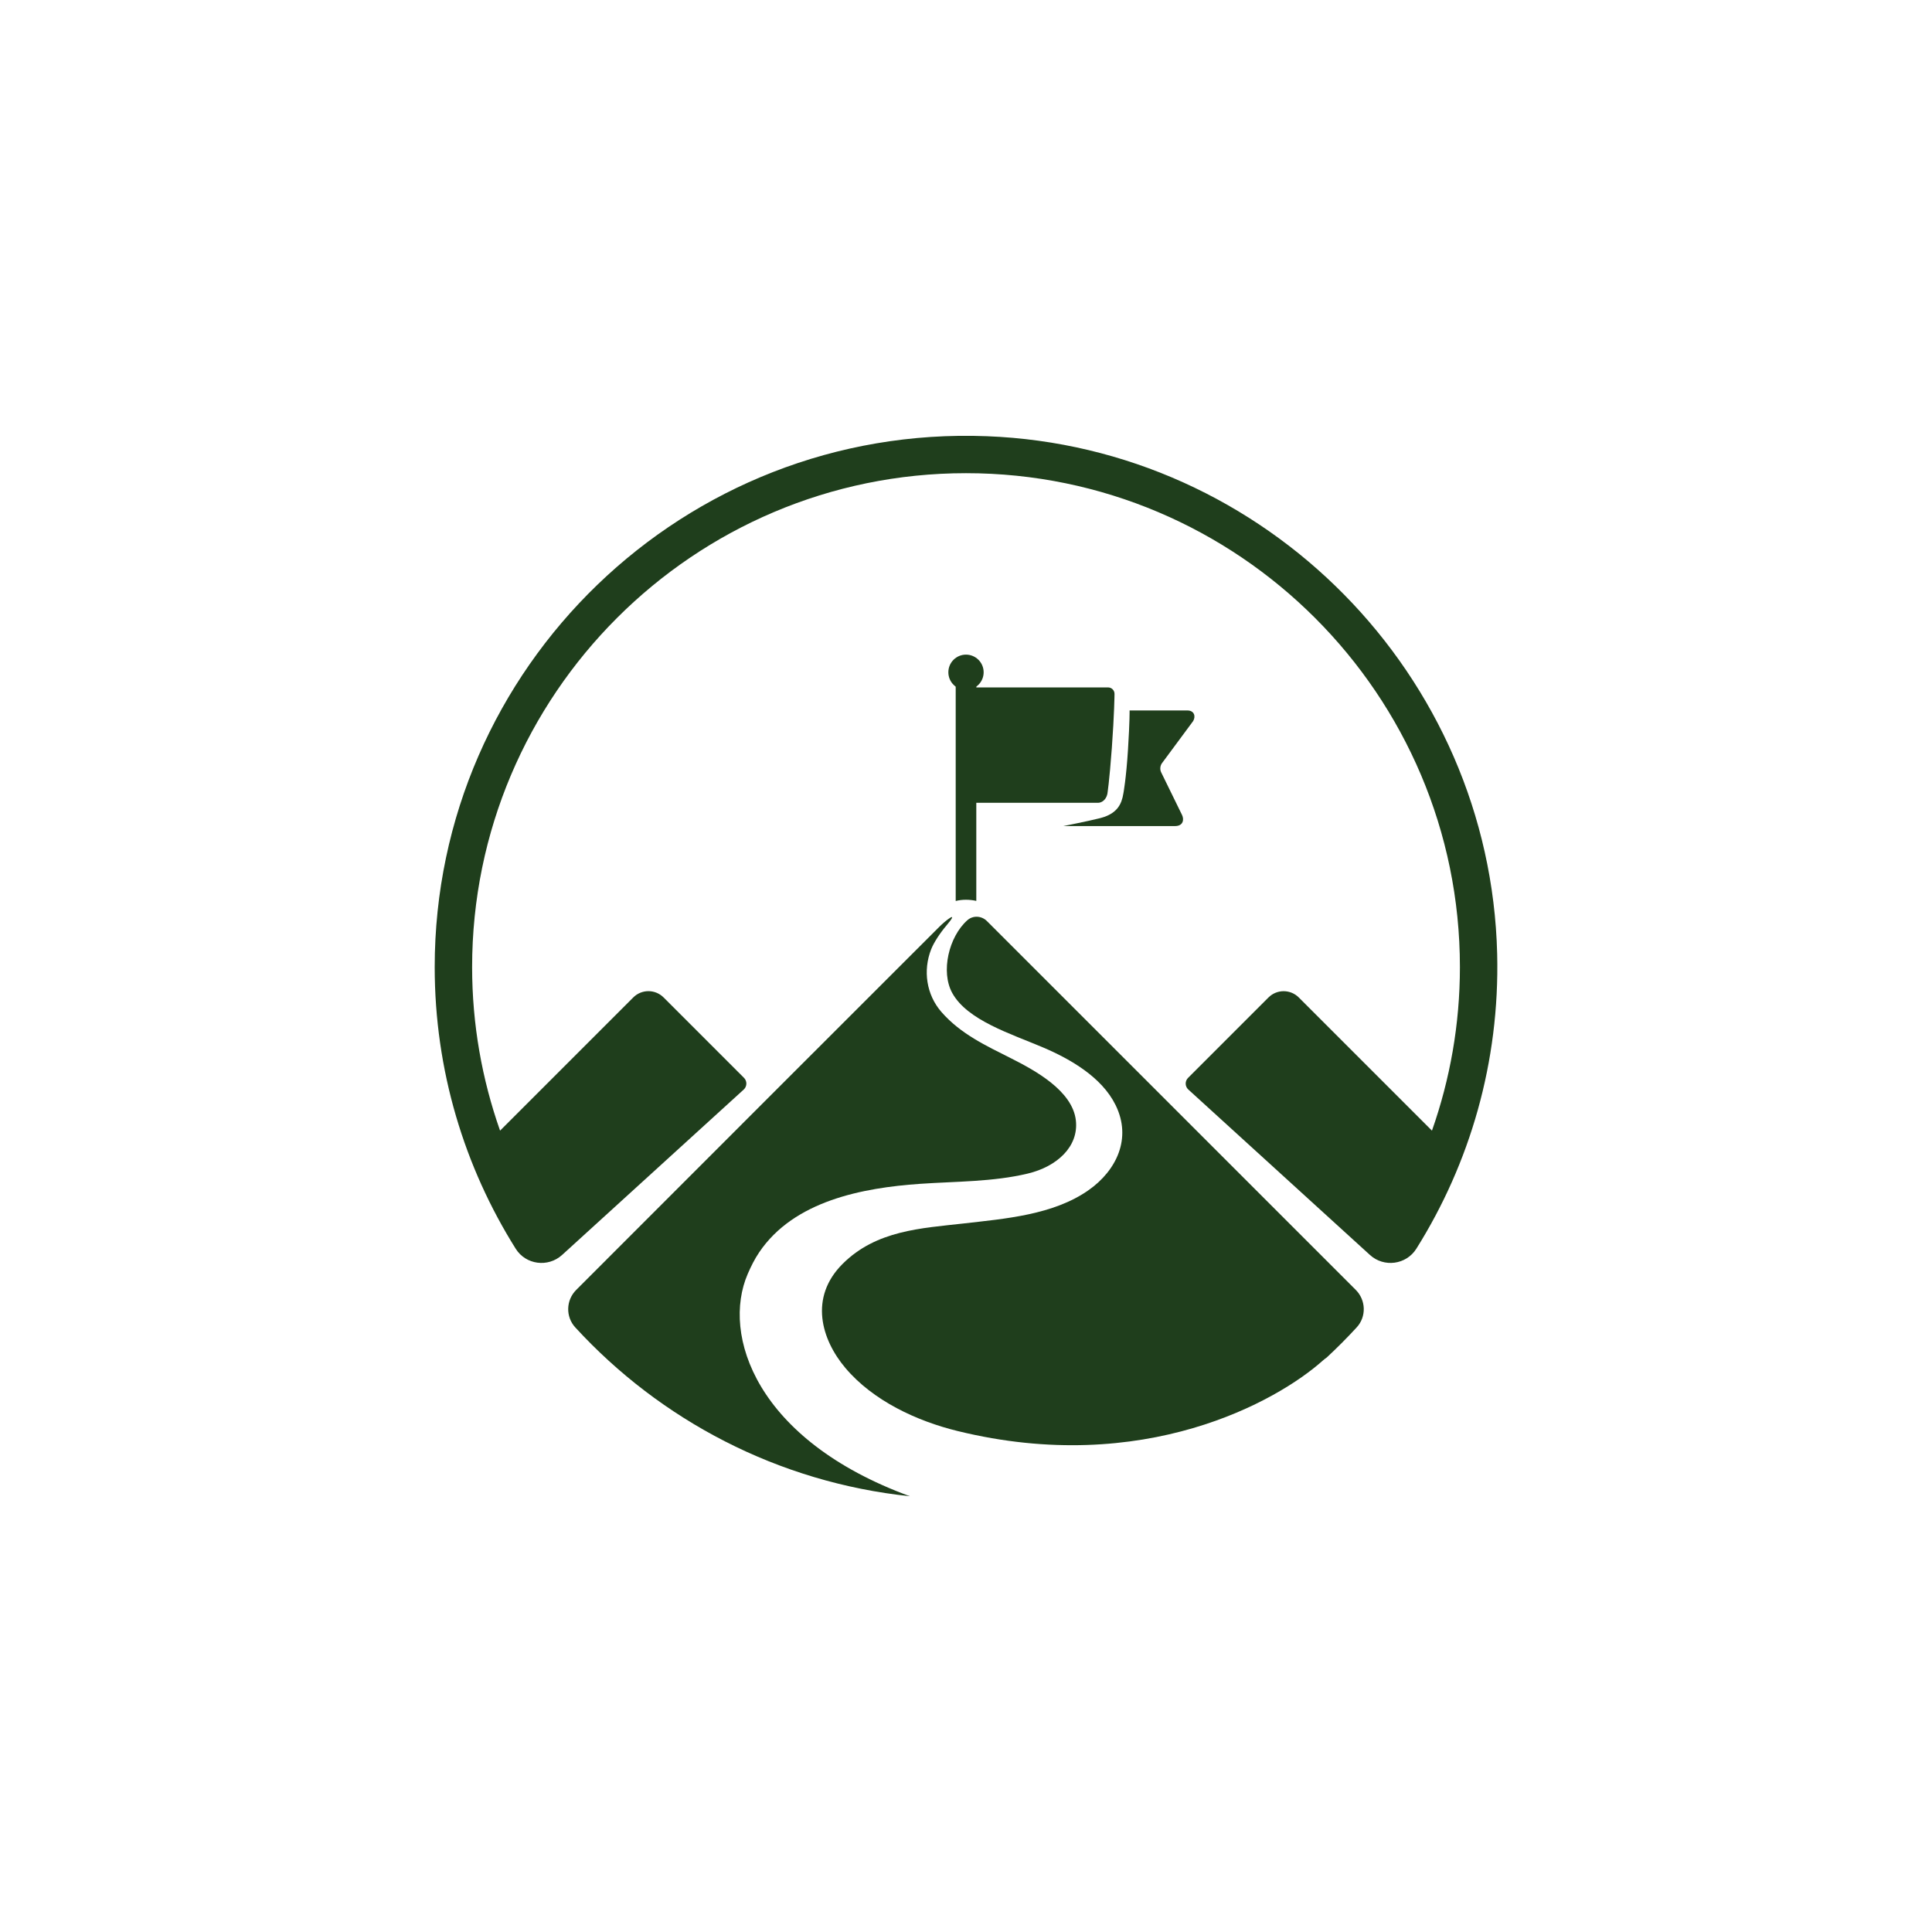
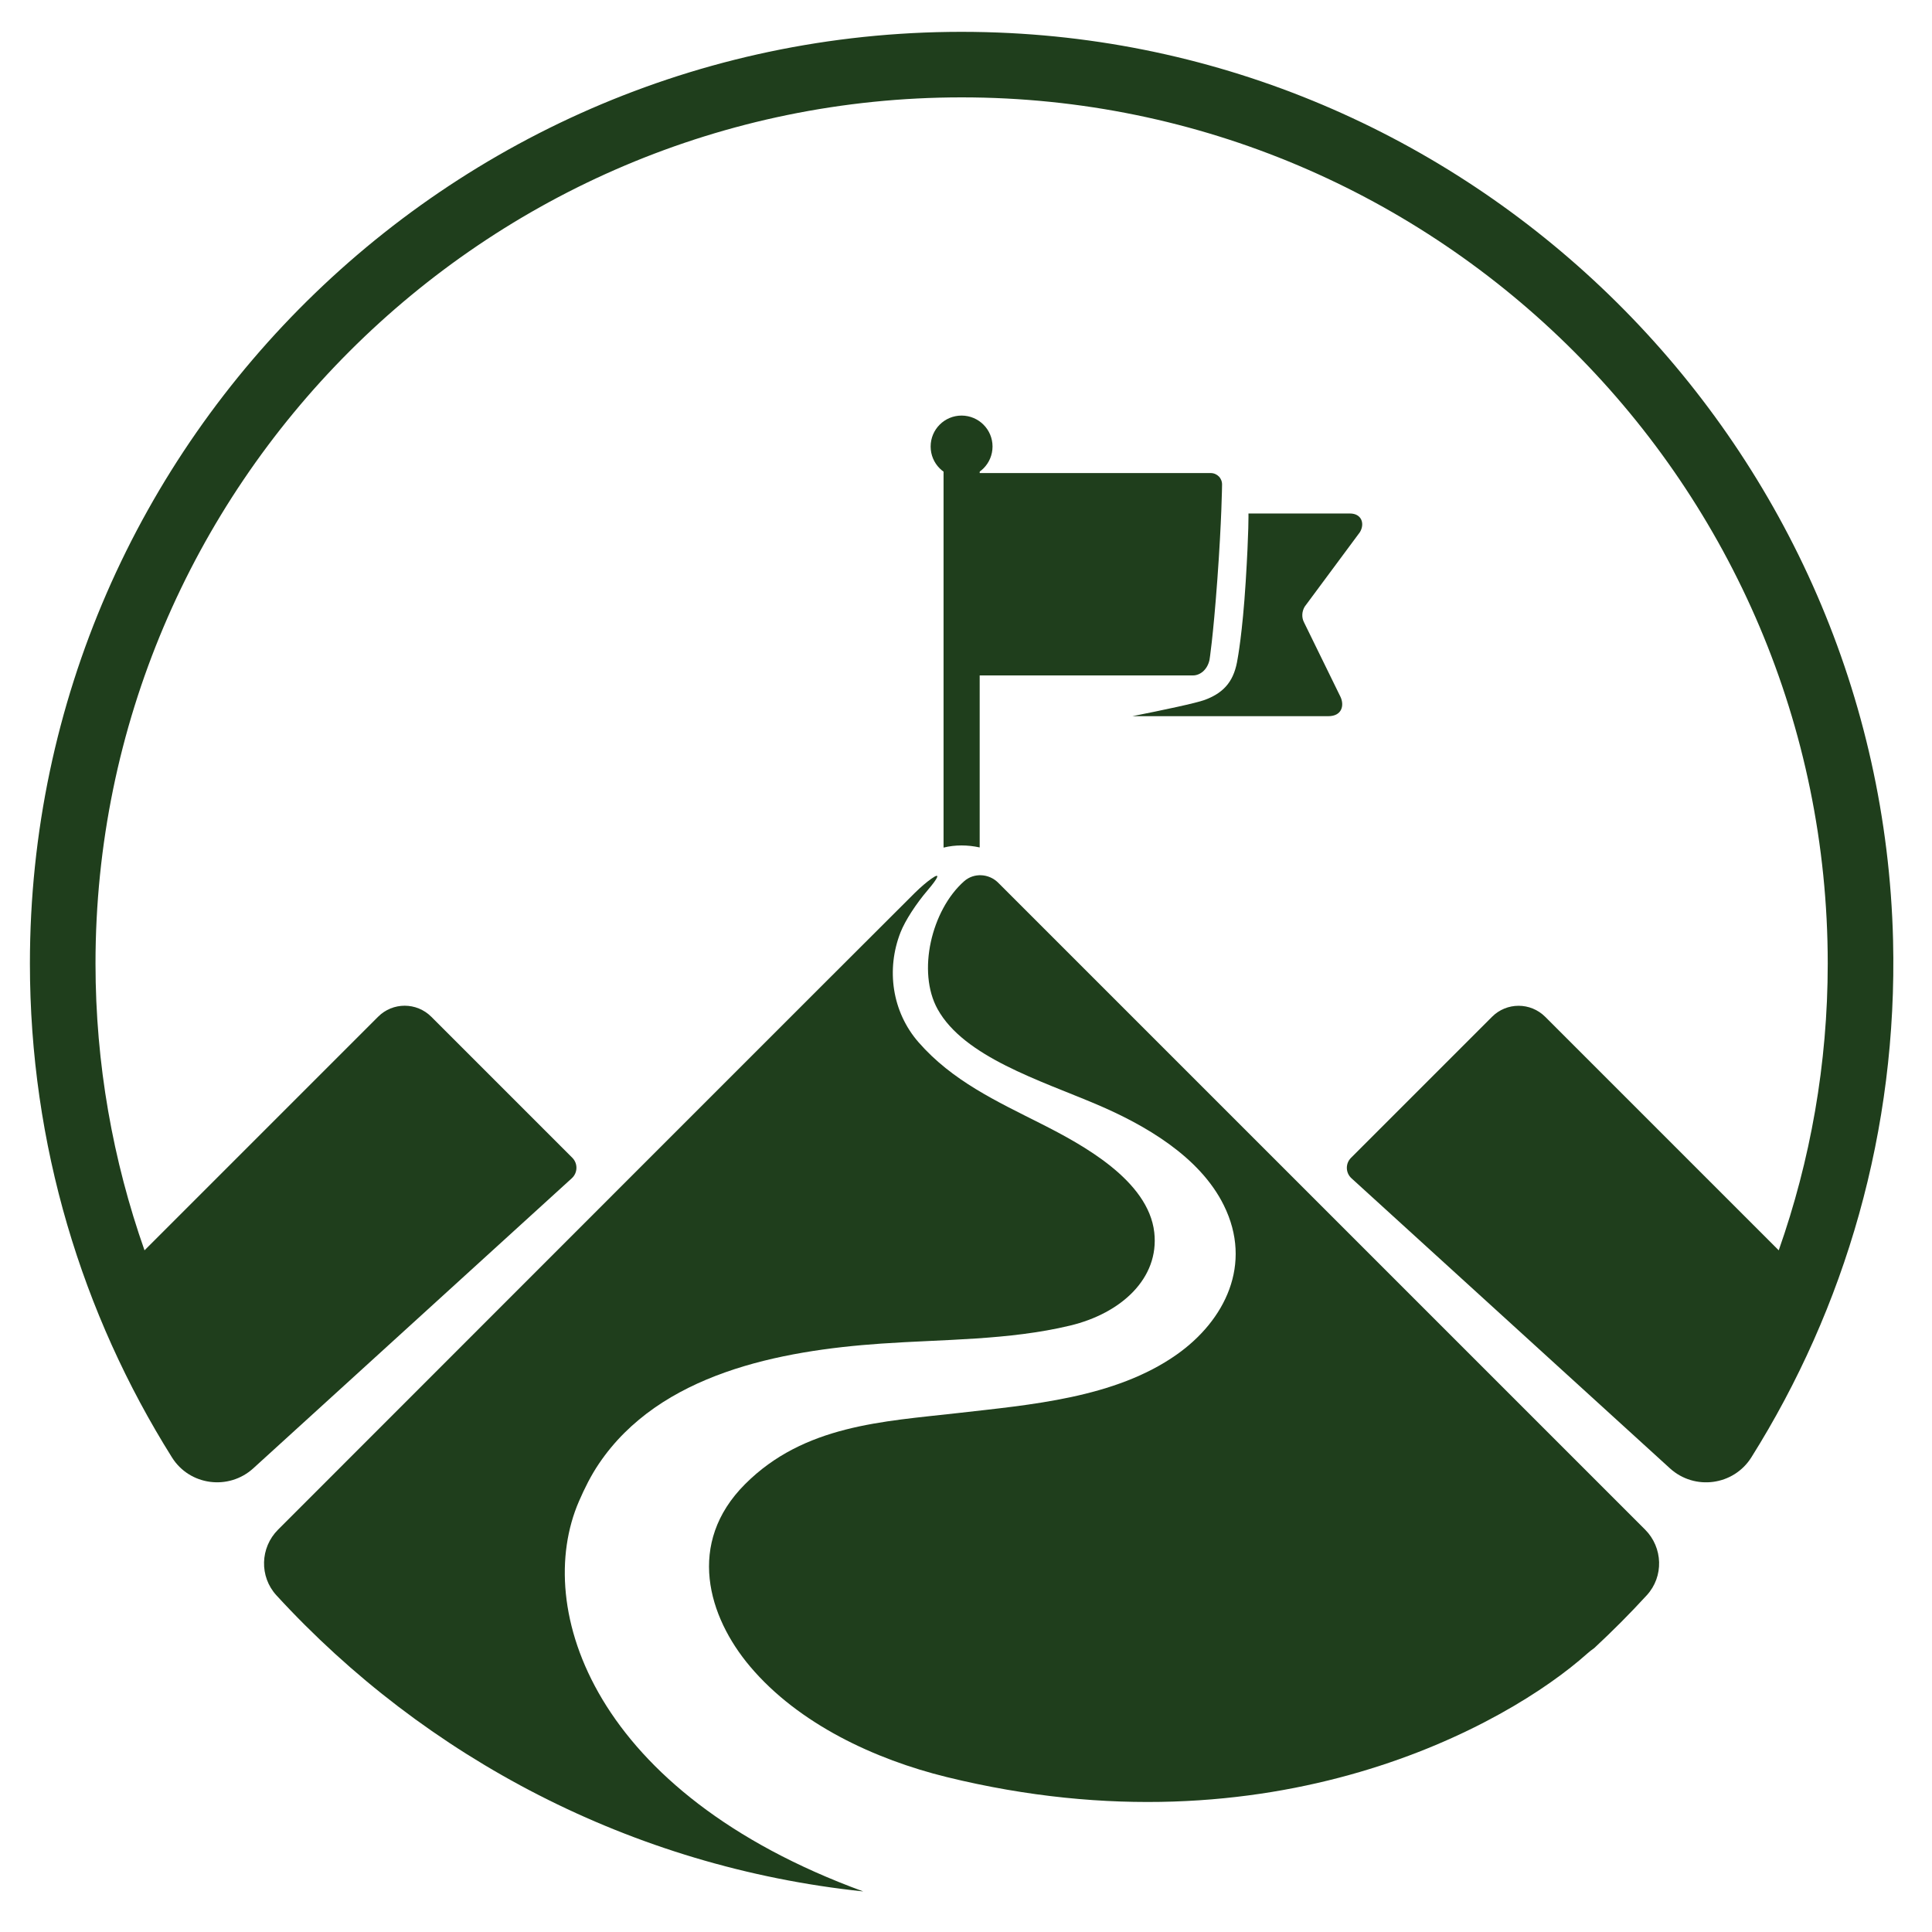
<svg xmlns="http://www.w3.org/2000/svg" version="1.1" id="Layer_1" x="0px" y="0px" viewBox="0 0 600 600" style="enable-background:new 0 0 600 600;" xml:space="preserve">
  <style type="text/css">
	.st0{fill:#1F3E1C;}
</style>
  <g id="bg-white">
</g>
  <g id="logo">
    <g>
      <g>
-         <path class="st0" d="M370.54,223.94c0.89-1.49,0.32-3.3-1.78-3.3H350.8c0,0,0.08,2.99-0.49,12.12     c-0.57,9.13-1.43,13.62-1.43,13.62c-0.56,3.62-2.11,5.9-5.8,7.27c-1.56,0.58-7.51,1.83-12.84,2.89h34.69     c2.5,0,2.88-1.99,2.15-3.47l-6.46-13.2c-0.42-0.85-0.36-1.88,0.15-2.73L370.54,223.94z" />
+         <path class="st0" d="M422.34,165.26c1.56-2.61,0.56-5.79-3.12-5.79h-31.5c0,0,0.14,5.24-0.86,21.25     c-1,16.01-2.51,23.88-2.51,23.88c-0.98,6.35-3.7,10.35-10.17,12.75c-2.74,1.02-13.17,3.21-22.52,5.07h60.83     c4.38,0,5.05-3.49,3.77-6.09l-11.33-23.15c-0.74-1.49-0.63-3.3,0.26-4.79L422.34,165.26z" />
      </g>
-       <path class="st0" d="M340.98,249.32h-39.37v-35.84h42.47c1.19,0,2.1,0.94,2.04,2.13c0,0-0.06,6.2-0.83,16.7    s-1.39,14.27-1.39,14.27C343.49,248.4,342.17,249.32,340.98,249.32z" />
-       <path class="st0" d="M305.48,208.78c0,3.03-2.45,5.48-5.48,5.48s-5.48-2.45-5.48-5.48s2.45-5.48,5.48-5.48    C303.03,203.31,305.48,205.76,305.48,208.78z" />
-       <path class="st0" d="M231.06,334.74l-24.97-24.97c-2.61-2.61-6.83-2.61-9.43,0l-41.36,41.36c-5.6-15.91-8.68-32.99-8.68-50.79    c0-84.58,68.81-153.39,153.39-153.39s153.38,68.81,153.38,153.39c0,17.8-3.08,34.89-8.68,50.79l-41.35-41.35    c-2.61-2.61-6.83-2.61-9.43,0l-24.97,24.97c-1.01,1.01-0.97,2.65,0.08,3.61l56.41,51.38c4.36,3.97,11.27,3.05,14.41-1.94    c16.6-26.45,25.92-57.92,25.1-91.57c-2.12-86.6-71.9-157.42-158.46-160.76C212.56,131.83,135,207.19,135,300.33    c0,32.11,9.23,62.1,25.16,87.48c3.13,4.99,10.04,5.89,14.4,1.93l56.42-51.38C232.03,337.39,232.06,335.74,231.06,334.74z" />
+       <path class="st0" d="M370.5,209.76h-69.04v-62.85h74.48c2.09,0,3.68,1.65,3.58,3.74c0,0-0.11,10.87-1.46,29.29    s-2.44,25.02-2.44,25.02C374.9,208.15,372.58,209.76,370.5,209.76z" />
+       <path class="st0" d="M308.24,138.67c0,5.31-4.3,9.61-9.61,9.61c-5.31,0-9.61-4.3-9.61-9.61c0-5.31,4.3-9.61,9.61-9.61    C303.95,129.08,308.24,133.37,308.24,138.67z" />
+       <path class="st0" d="M177.74,359.56l-43.79-43.79c-4.58-4.58-11.98-4.58-16.54,0L44.88,388.3c-9.82-27.9-15.22-57.85-15.22-89.07    c0-148.32,120.67-268.99,268.99-268.99s268.97,120.67,268.97,268.99c0,31.21-5.4,61.18-15.22,89.07l-72.51-72.51    c-4.58-4.58-11.98-4.58-16.54,0l-43.79,43.79c-1.77,1.77-1.7,4.65,0.14,6.33l98.92,90.1c7.65,6.96,19.76,5.35,25.27-3.4    c29.11-46.38,45.45-101.57,44.02-160.58C584.19,140.16,461.83,15.97,310.03,10.11C145.3,3.73,9.29,135.88,9.29,299.21    c0,56.31,16.19,108.9,44.12,153.41c5.49,8.75,17.61,10.33,25.25,3.38l98.94-90.1C179.44,364.2,179.49,361.31,177.74,359.56z" />
      <g>
-         <path class="st0" d="M235.77,388.92c10.8-16.01,32.13-20.03,49.96-21.27c11.05-0.77,22.62-0.59,33.46-3.19     c9.05-2.16,15.85-8.36,14.93-16.51c-1.05-9.24-12.76-15.55-19.99-19.21c-7.93-4.01-15.78-7.61-21.76-14.46     c-4.71-5.4-5.76-12.92-3.19-19.47c0.83-2.11,2.76-5.06,4.79-7.44c1.96-2.3,2.35-3.25,0.64-2.03c-0.82,0.59-1.78,1.39-2.88,2.47     c-2.55,2.5-89.68,89.67-112.79,112.79c-3.18,3.18-3.33,8.31-0.29,11.63c26.41,28.78,62.93,48.13,103.93,52.44     c-47.8-17.46-58.55-50.12-50.36-69.06C233.23,393.29,234.35,391.02,235.77,388.92z" />
-         <path class="st0" d="M295.75,308.42c4.68,8.45,18.15,12.61,28.17,16.87c8.49,3.61,18.24,9.21,22.52,17.87     c5.16,10.43,0.21,20.4-8.34,26.43c-10.94,7.72-25.95,8.89-38.87,10.37c-13.09,1.49-27.11,2.1-37.57,12.57     c-10.46,10.46-6.57,23.48,0.88,32.3c8.6,10.19,22.14,16.47,34.82,19.58c57.85,14.2,99.38-9.3,113.42-21.85     c0.4-0.36,0.82-0.68,1.25-0.98c3.23-3,6.34-6.12,9.32-9.37c3.04-3.31,2.87-8.45-0.31-11.63L306.51,286.06l-0.03-0.03     c-1.64-1.64-4.3-1.8-6.04-0.26C294.67,290.87,292.07,301.78,295.75,308.42z" />
+         <path class="st0" d="M186,454.57c18.94-28.08,56.34-35.13,87.61-37.3c19.38-1.35,39.67-1.03,58.68-5.59     c15.87-3.79,27.79-14.66,26.18-28.95c-1.84-16.2-22.38-27.27-35.05-33.69c-13.91-7.03-27.67-13.35-38.16-25.36     c-8.26-9.47-10.1-22.66-5.59-34.14c1.46-3.7,4.84-8.87,8.4-13.05c3.44-4.03,4.12-5.7,1.12-3.56c-1.44,1.03-3.12,2.44-5.05,4.33     c-4.47,4.38-157.27,157.25-197.79,197.79c-5.58,5.58-5.84,14.57-0.51,20.39c46.31,50.47,110.36,84.4,182.25,91.96     c-83.82-30.62-102.67-87.89-88.31-121.11C181.54,462.23,183.51,458.25,186,454.57z" />
+         <path class="st0" d="M291.18,313.4c8.21,14.82,31.83,22.11,49.4,29.58c14.89,6.33,31.99,16.15,39.49,31.34     c9.05,18.29,0.37,35.77-14.63,46.35c-19.18,13.54-45.51,15.59-68.16,18.19c-22.95,2.61-47.54,3.68-65.88,22.04     c-18.34,18.34-11.52,41.18,1.54,56.64c15.08,17.87,38.83,28.88,61.06,34.34c101.45,24.9,174.28-16.31,198.9-38.32     c0.7-0.63,1.44-1.19,2.19-1.72c5.66-5.26,11.12-10.73,16.34-16.43c5.33-5.8,5.03-14.82-0.54-20.39L310.05,274.19l-0.05-0.05     c-2.88-2.88-7.54-3.16-10.59-0.46C289.29,282.63,284.73,301.76,291.18,313.4z" />
        <g>
-           <path class="st0" d="M303.2,279.78V212.1c0-2.02-1.43-3.65-3.2-3.65c-1.76,0-3.2,1.64-3.2,3.65v67.71      C298.88,279.29,301.08,279.32,303.2,279.78z" />
+           <path class="st0" d="M304.25,263.18V144.49c0-3.54-2.51-6.4-5.61-6.4c-3.09,0-5.61,2.88-5.61,6.4v118.74      C296.67,262.32,300.53,262.37,304.25,263.18z" />
        </g>
      </g>
    </g>
  </g>
</svg>
